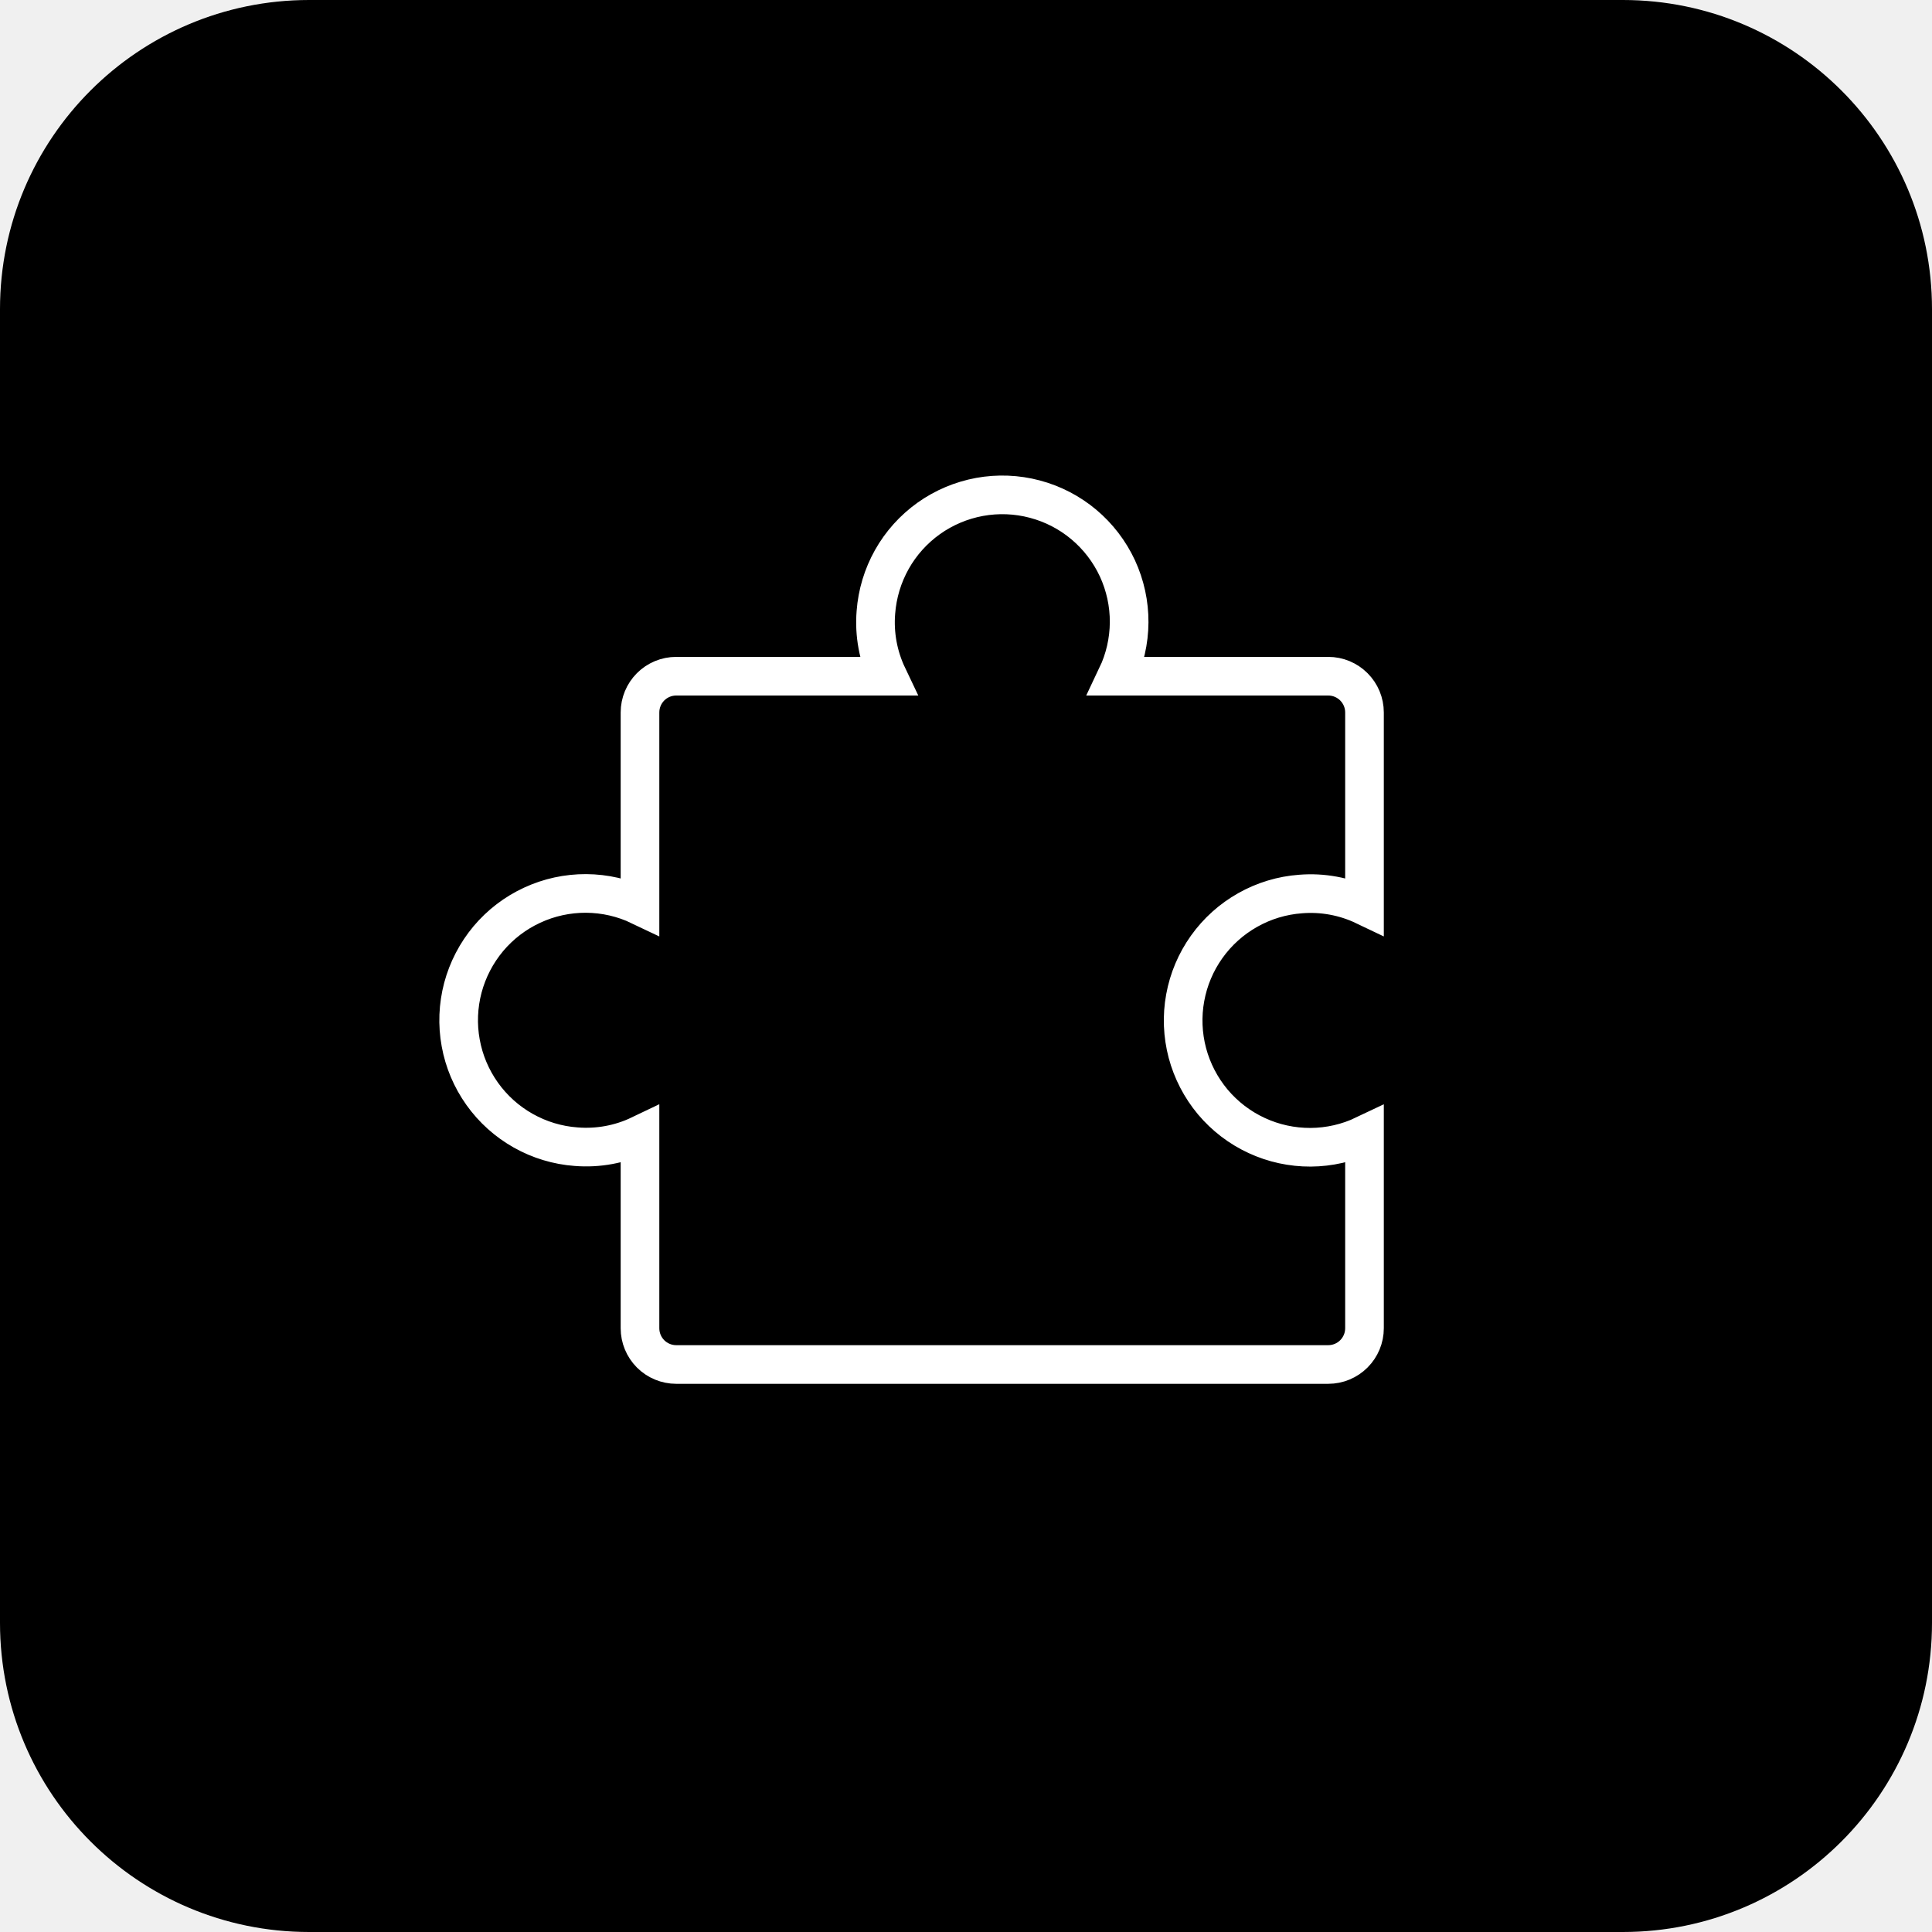
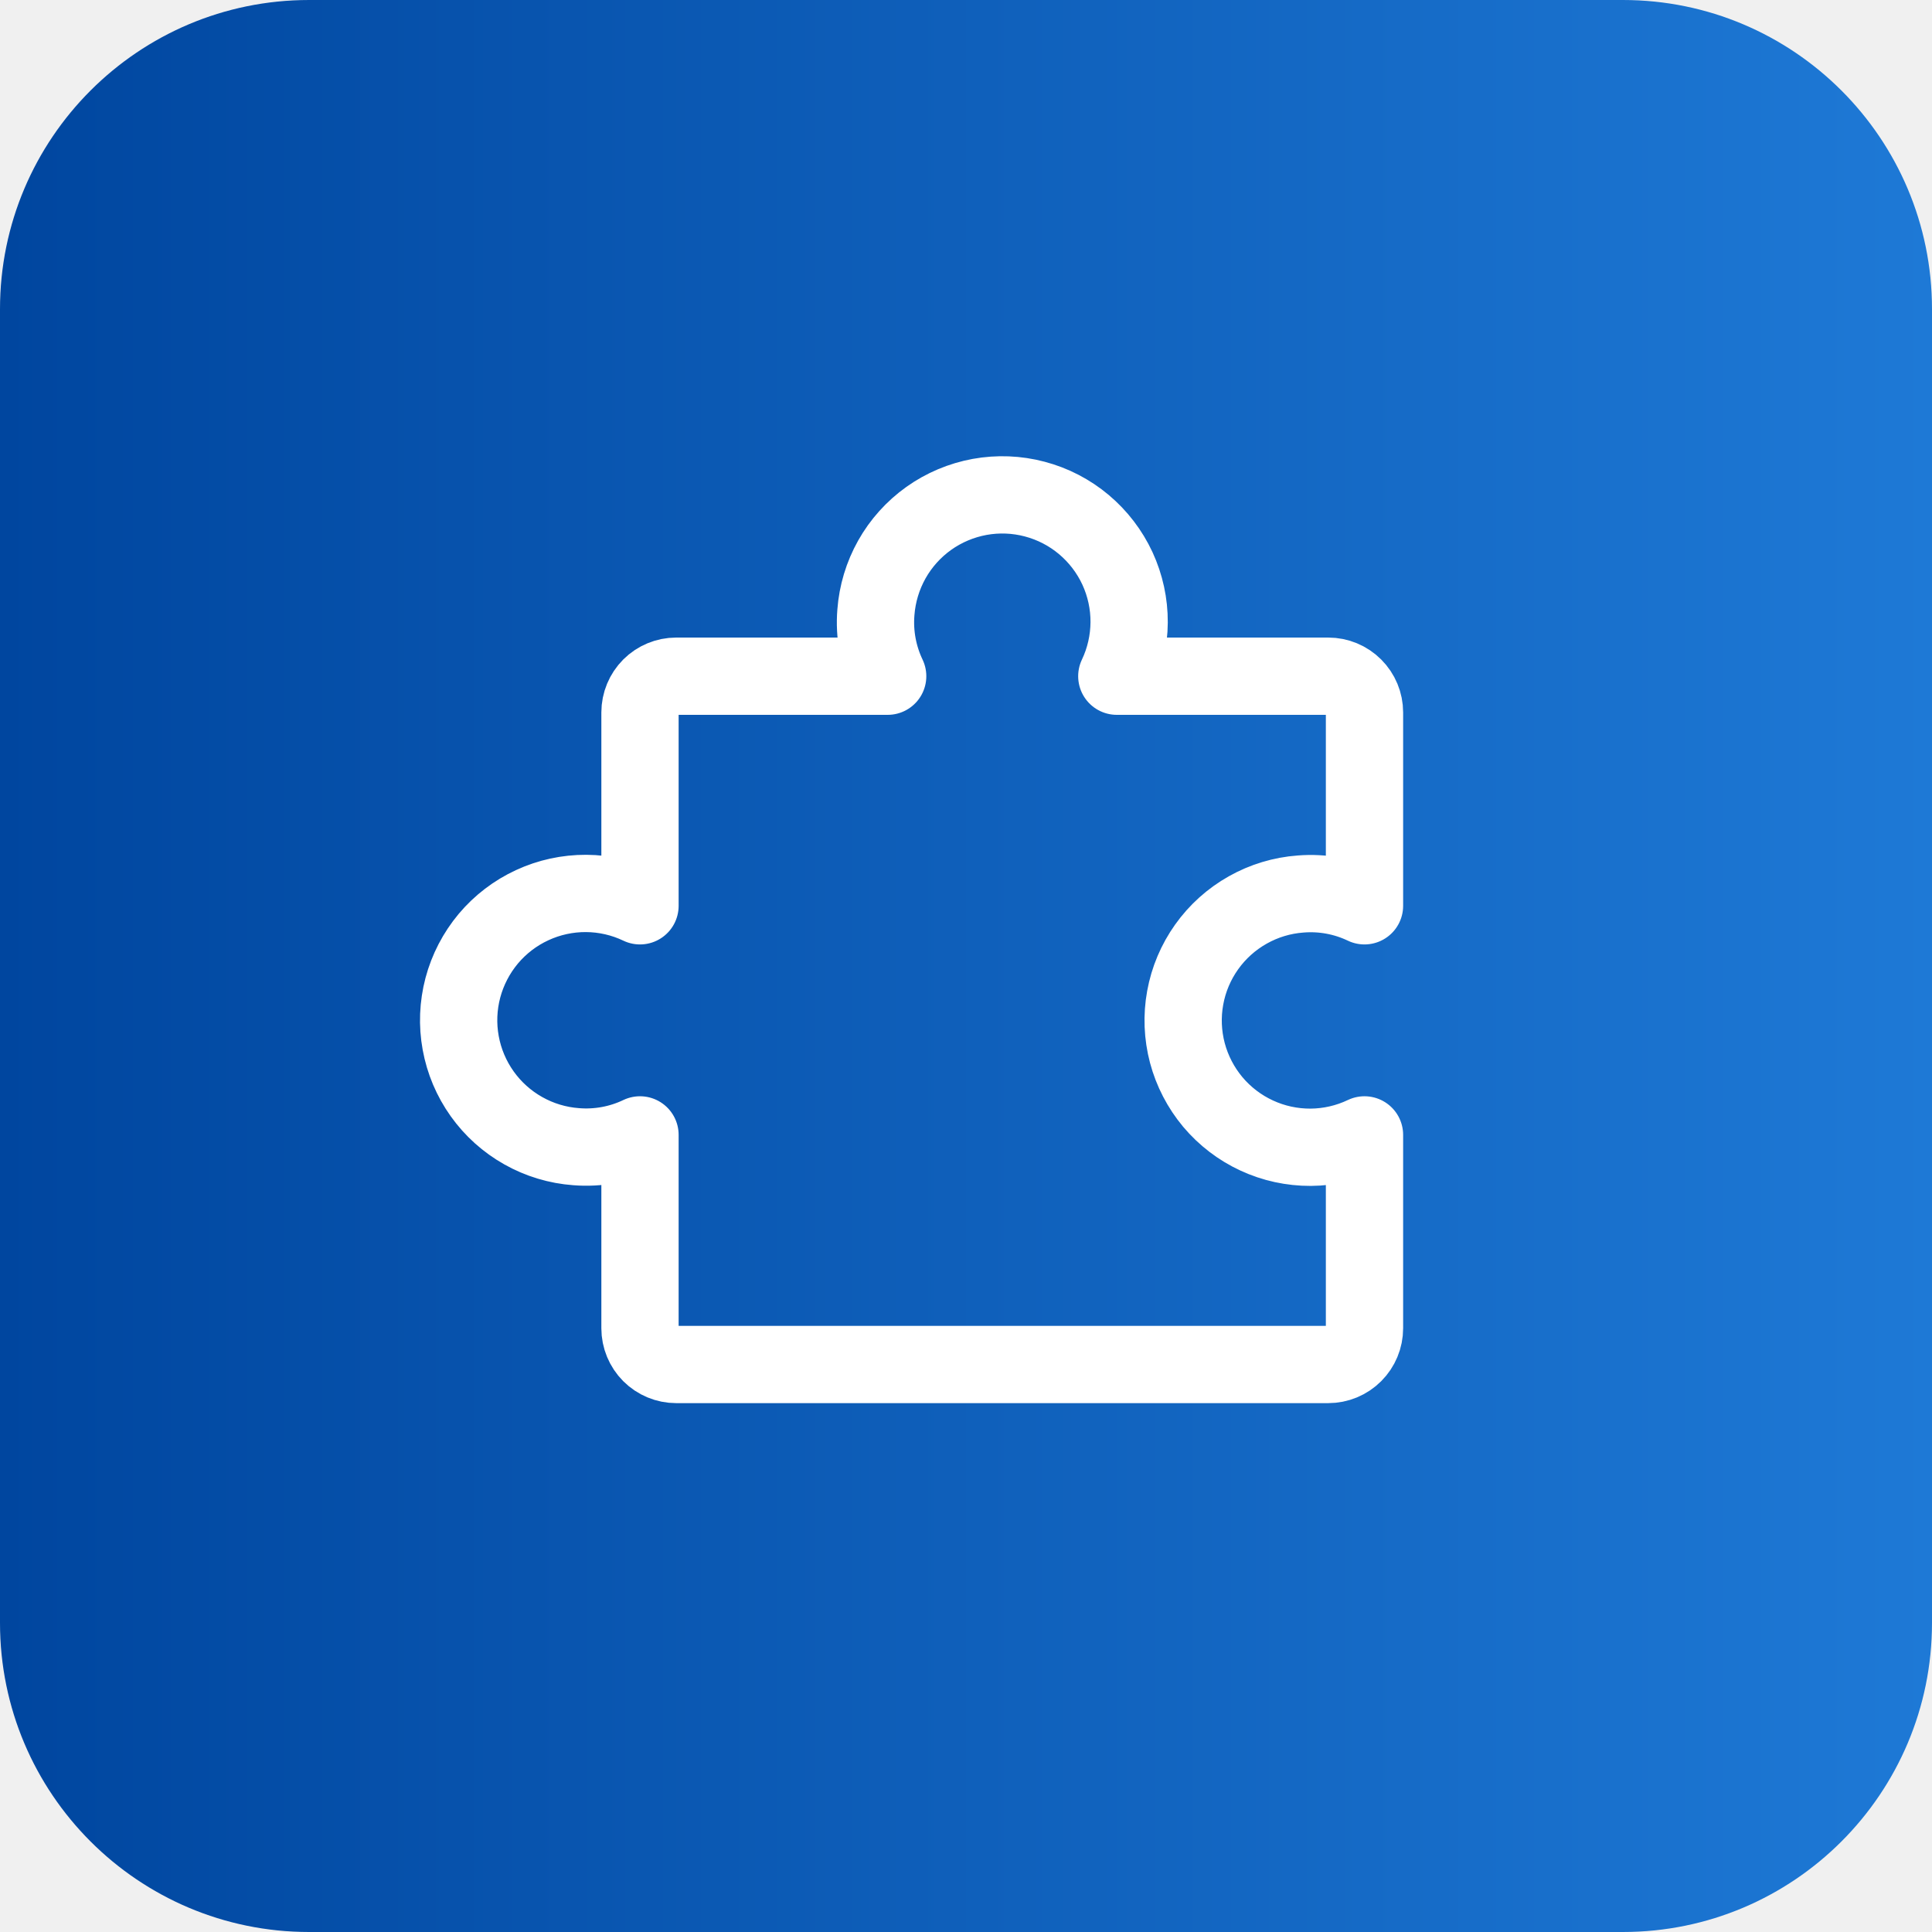
<svg xmlns="http://www.w3.org/2000/svg" width="50" height="50" viewBox="0 0 50 50" fill="none">
  <rect width="50" height="50" rx="8" fill="url(#paint0_linear_11_20193)" />
-   <path d="M17.5 35.313C17.252 35.313 17.013 35.214 16.837 35.038C16.662 34.862 16.563 34.624 16.563 34.375V29.371C16.049 29.617 15.478 29.722 14.91 29.676C14.43 29.641 13.962 29.5 13.542 29.263C13.122 29.027 12.759 28.701 12.479 28.308C12.199 27.915 12.009 27.466 11.923 26.991C11.836 26.517 11.856 26.029 11.979 25.563C12.103 25.097 12.328 24.664 12.637 24.294C12.947 23.925 13.335 23.628 13.773 23.426C14.21 23.223 14.687 23.12 15.169 23.122C15.652 23.125 16.128 23.234 16.563 23.442V18.438C16.563 18.189 16.662 17.951 16.837 17.775C17.013 17.599 17.252 17.5 17.5 17.5H22.973C22.728 16.986 22.622 16.416 22.668 15.848C22.704 15.367 22.845 14.9 23.081 14.479C23.317 14.059 23.644 13.696 24.036 13.416C24.429 13.136 24.879 12.947 25.353 12.86C25.828 12.774 26.315 12.793 26.781 12.917C27.247 13.04 27.681 13.265 28.05 13.575C28.419 13.885 28.716 14.273 28.919 14.71C29.121 15.148 29.225 15.625 29.222 16.107C29.219 16.589 29.11 17.065 28.903 17.5H34.375C34.624 17.5 34.862 17.599 35.038 17.775C35.214 17.951 35.313 18.189 35.313 18.438V23.442C34.798 23.196 34.228 23.091 33.66 23.137C33.179 23.172 32.712 23.313 32.292 23.55C31.872 23.786 31.509 24.112 31.229 24.505C30.949 24.898 30.759 25.347 30.673 25.822C30.586 26.296 30.606 26.784 30.729 27.25C30.853 27.716 31.078 28.149 31.387 28.519C31.698 28.888 32.085 29.185 32.523 29.387C32.96 29.59 33.437 29.693 33.919 29.691C34.402 29.688 34.877 29.579 35.313 29.371V34.375C35.313 34.624 35.214 34.862 35.038 35.038C34.862 35.214 34.624 35.313 34.375 35.313H17.5Z" stroke="white" strokeWidth="2" strokeLinecap="round" strokeLinejoin="round" />
+   <path d="M17.5 35.313C17.252 35.313 17.013 35.214 16.837 35.038C16.662 34.862 16.563 34.624 16.563 34.375V29.371C16.049 29.617 15.478 29.722 14.91 29.676C14.43 29.641 13.962 29.5 13.542 29.263C13.122 29.027 12.759 28.701 12.479 28.308C12.199 27.915 12.009 27.466 11.923 26.991C11.836 26.517 11.856 26.029 11.979 25.563C12.103 25.097 12.328 24.664 12.637 24.294C12.947 23.925 13.335 23.628 13.773 23.426C14.21 23.223 14.687 23.12 15.169 23.122C15.652 23.125 16.128 23.234 16.563 23.442V18.438C16.563 18.189 16.662 17.951 16.837 17.775C17.013 17.599 17.252 17.5 17.5 17.5H22.973C22.728 16.986 22.622 16.416 22.668 15.848C22.704 15.367 22.845 14.9 23.081 14.479C23.317 14.059 23.644 13.696 24.036 13.416C24.429 13.136 24.879 12.947 25.353 12.86C25.828 12.774 26.315 12.793 26.781 12.917C27.247 13.04 27.681 13.265 28.05 13.575C28.419 13.885 28.716 14.273 28.919 14.71C29.121 15.148 29.225 15.625 29.222 16.107C29.219 16.589 29.11 17.065 28.903 17.5H34.375C34.624 17.5 34.862 17.599 35.038 17.775C35.214 17.951 35.313 18.189 35.313 18.438V23.442C34.798 23.196 34.228 23.091 33.66 23.137C33.179 23.172 32.712 23.313 32.292 23.55C31.872 23.786 31.509 24.112 31.229 24.505C30.949 24.898 30.759 25.347 30.673 25.822C30.586 26.296 30.606 26.784 30.729 27.25C30.853 27.716 31.078 28.149 31.387 28.519C31.698 28.888 32.085 29.185 32.523 29.387C32.96 29.59 33.437 29.693 33.919 29.691C34.402 29.688 34.877 29.579 35.313 29.371V34.375C35.313 34.624 35.214 34.862 35.038 35.038C34.862 35.214 34.624 35.313 34.375 35.313H17.5Z" stroke="white" stroke-width="2" stroke-linecap="round" stroke-linejoin="round" />
  <defs>
    <linearGradient id="paint0_linear_11_20193" x1="0" y1="25.676" x2="50" y2="25.676" gradientUnits="userSpaceOnUse">
-       <stop stopColor="#00469F" />
-       <stop offset="1" stopColor="#1E79D6" />
+       <stop stop-color="#00469F" />
+       <stop offset="1" stop-color="#1E79D6" />
    </linearGradient>
  </defs>
</svg>
